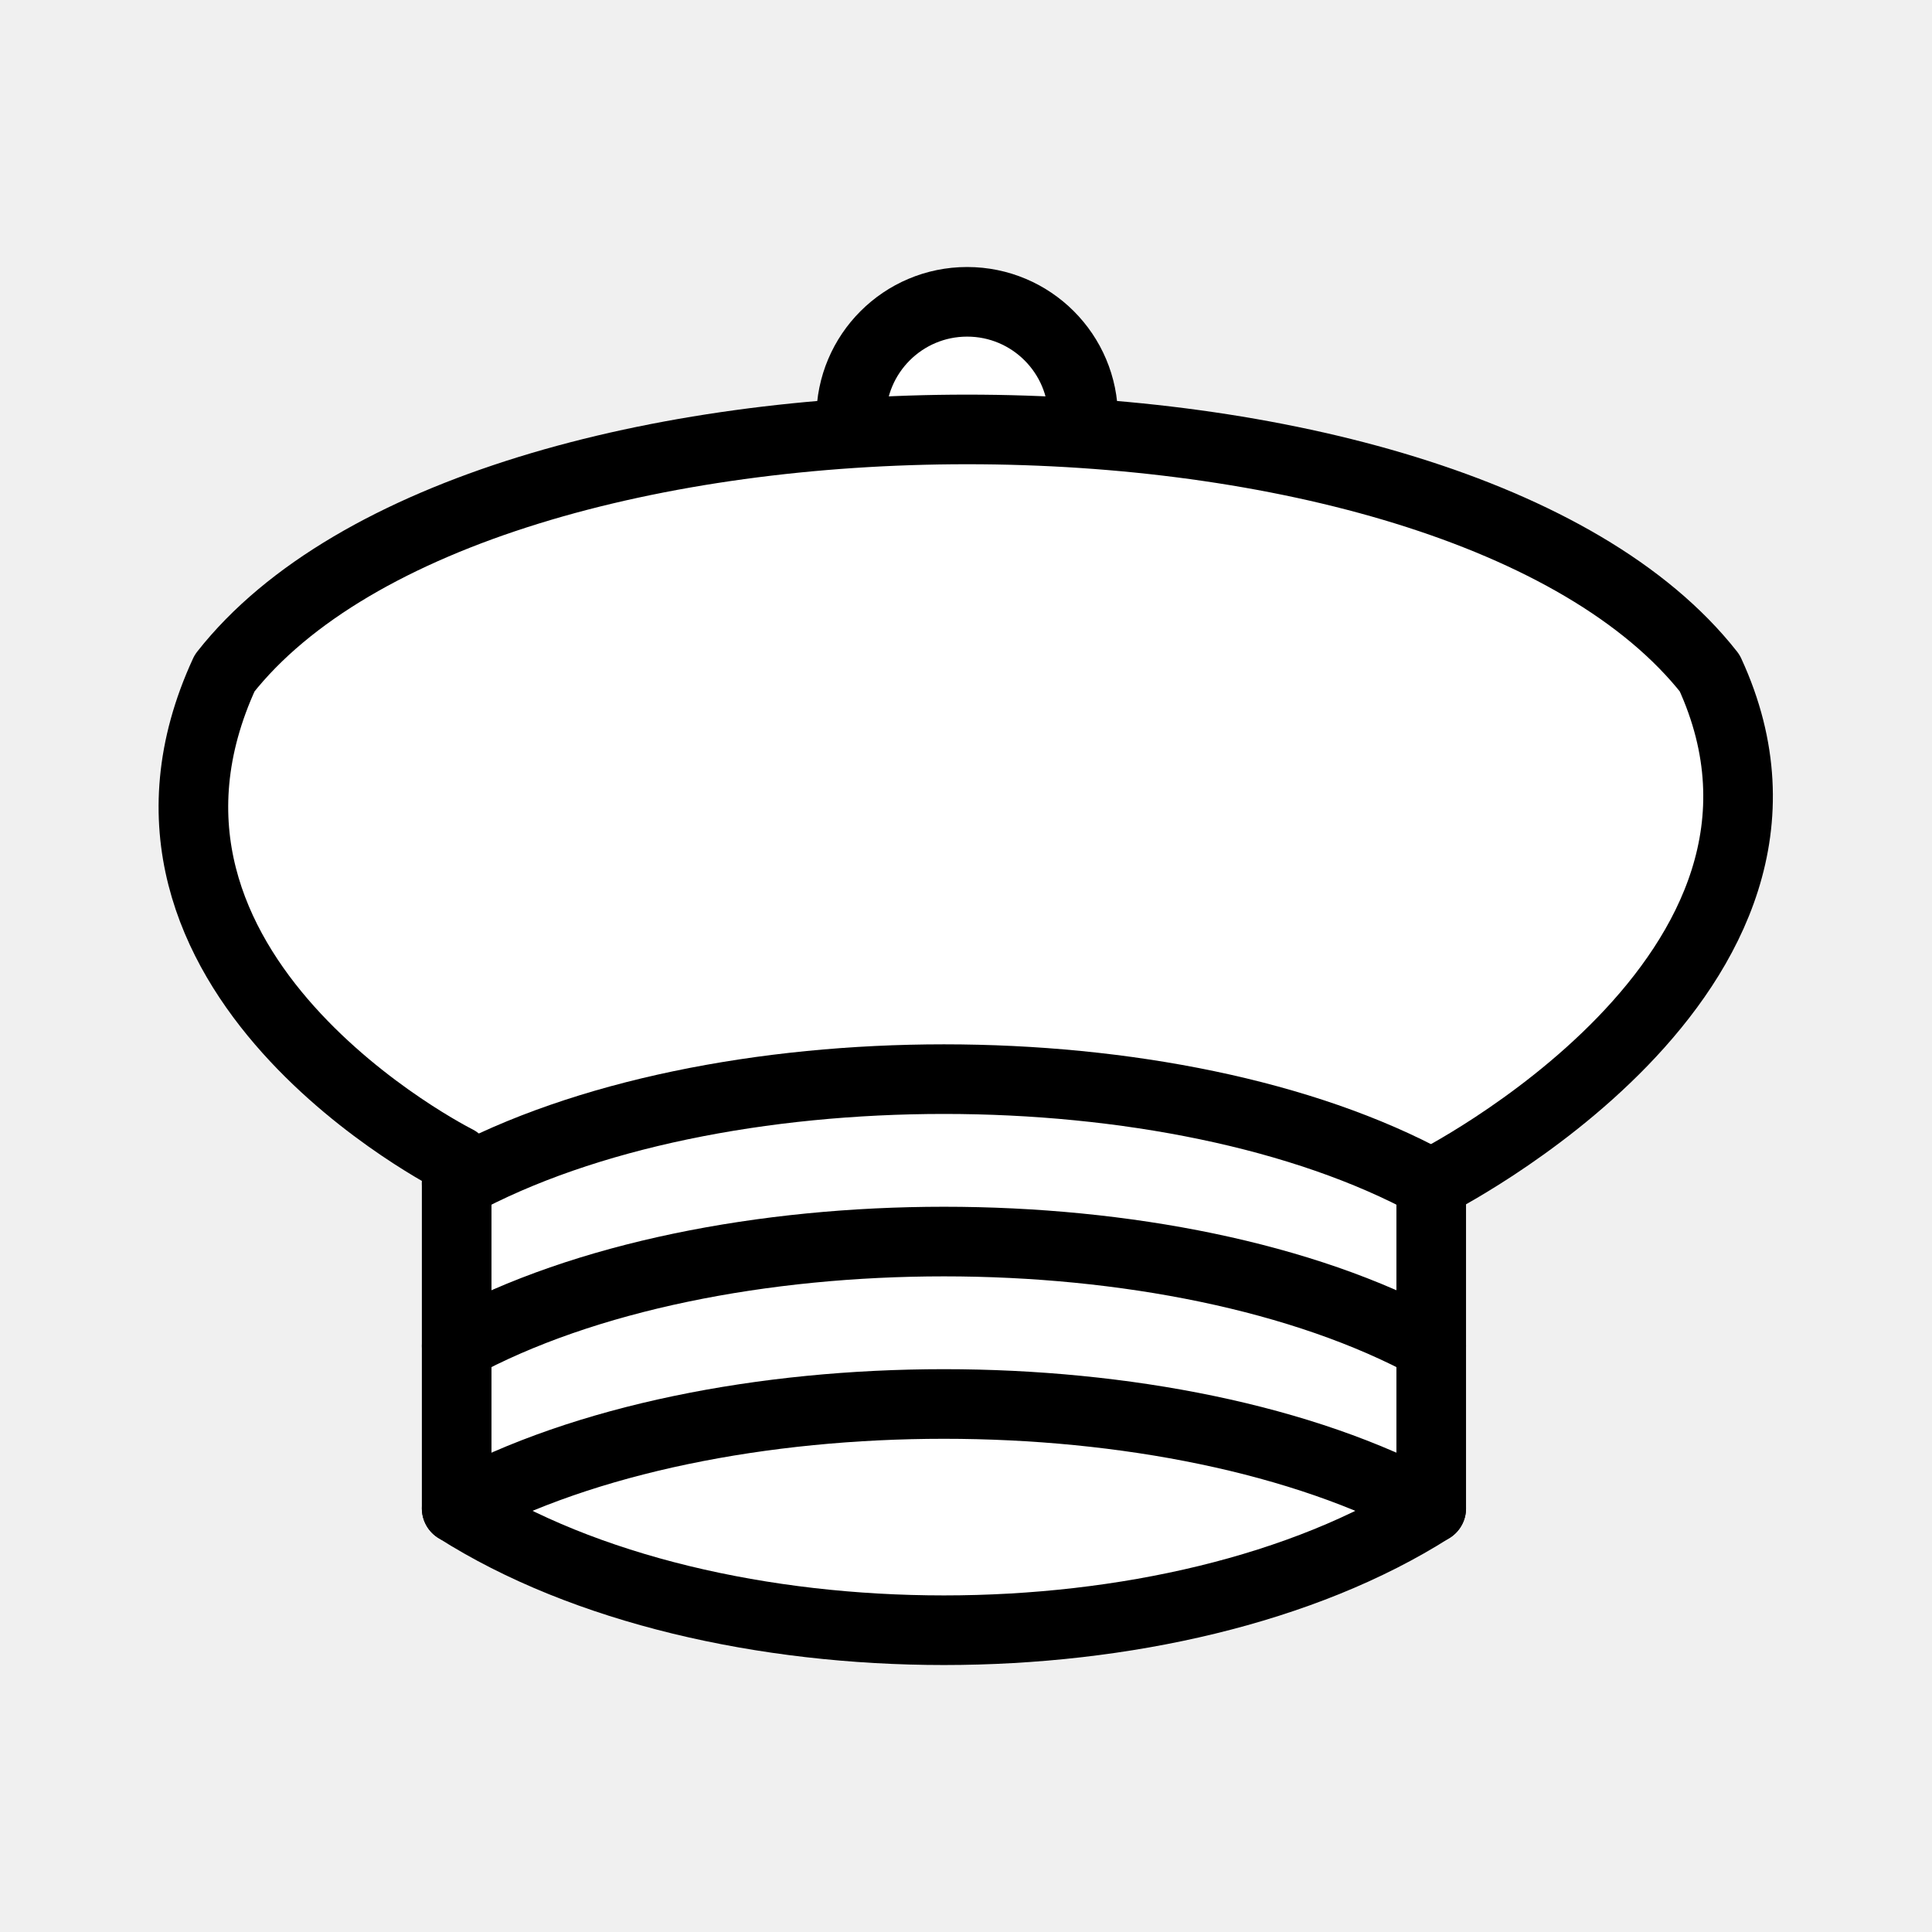
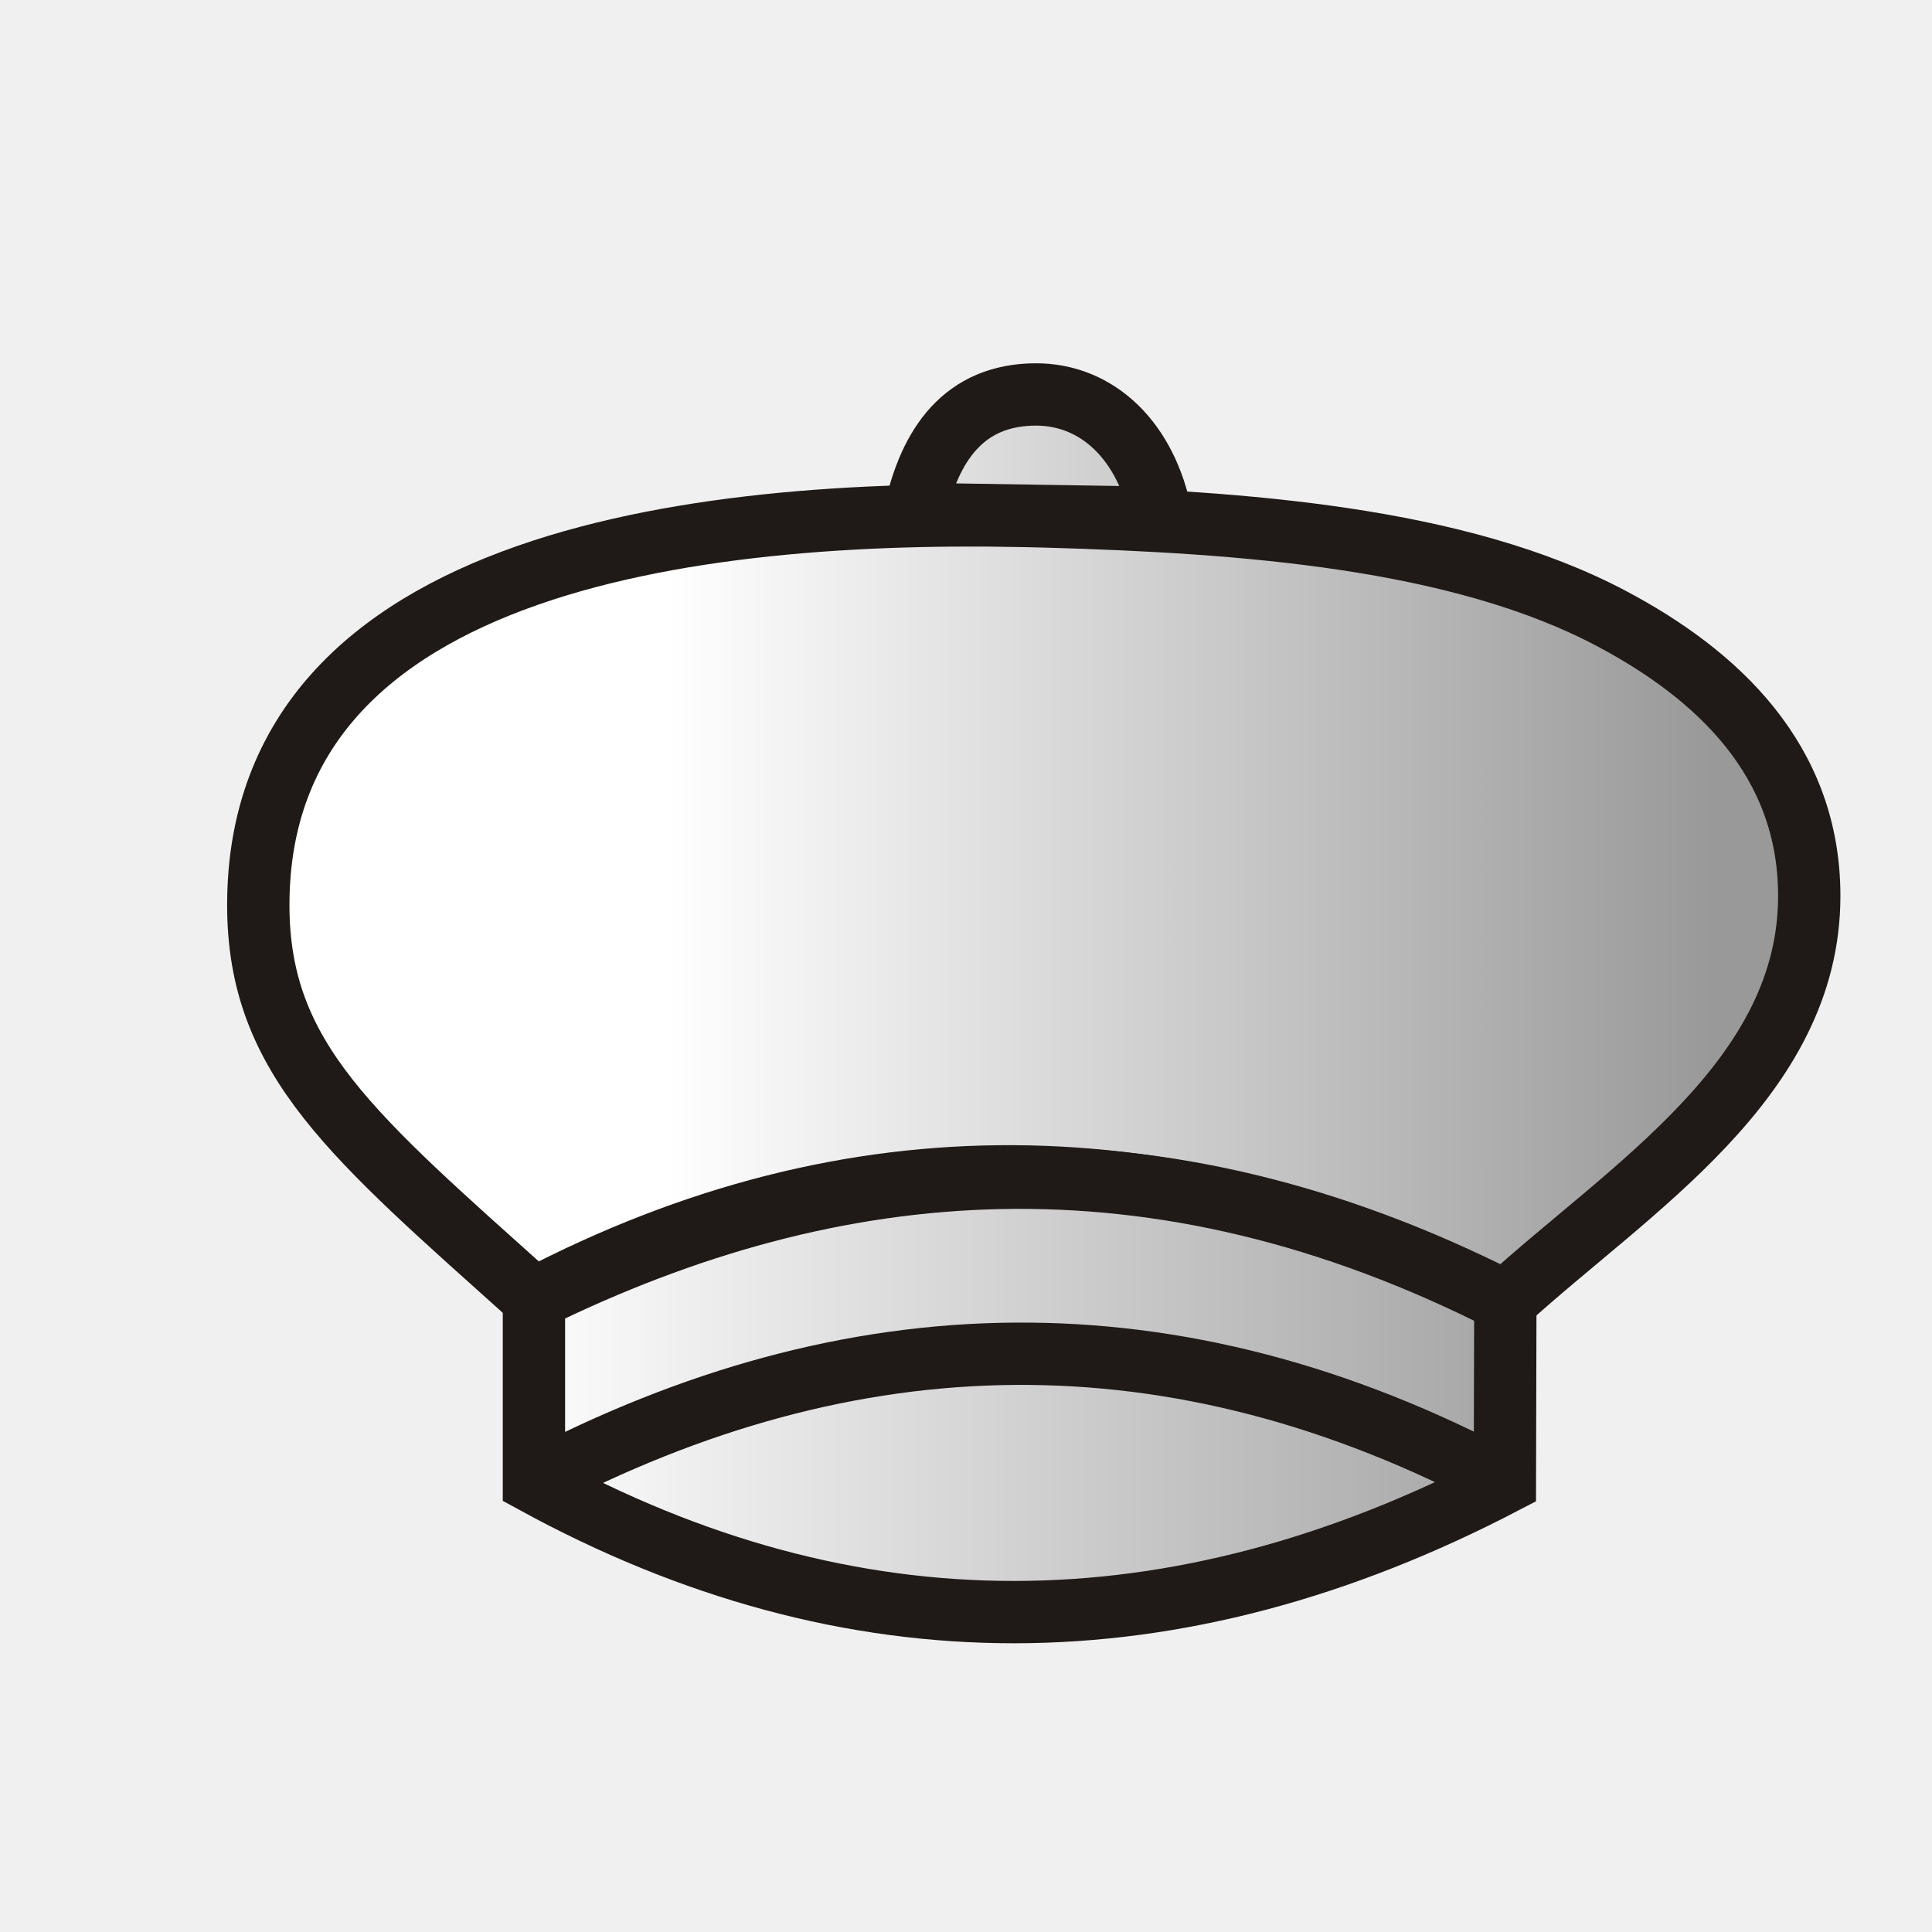
- <svg xmlns="http://www.w3.org/2000/svg" width="45" height="45" viewBox="0 0 11.906 11.906" version="1.1" id="svg4393">
-   <defs id="defs4387" />
+ <svg xmlns="http://www.w3.org/2000/svg" xmlns:xlink="http://www.w3.org/1999/xlink" width="45" height="45" viewBox="0 0 11.906 11.906" version="1.1" id="svg4393">
+   <defs id="defs4387">
+     <linearGradient xlink:href="#linearGradient169" id="linearGradient5387" x1="62.93" y1="26.73" x2="91.343" y2="26.73" gradientUnits="userSpaceOnUse" />
+     <linearGradient id="linearGradient169">
+       <stop id="stop165" offset="0" style="stop-color:#ffffff;stop-opacity:1" />
+       <stop id="stop167" offset="1" style="stop-color:#999999;stop-opacity:1" />
+     </linearGradient>
+     <linearGradient xlink:href="#linearGradient169" id="linearGradient5395" x1="58.477" y1="39.452" x2="89.78" y2="39.452" gradientUnits="userSpaceOnUse" />
+     <linearGradient xlink:href="#linearGradient169" id="linearGradient5403" x1="62.956" y1="13.961" x2="88.305" y2="13.961" gradientUnits="userSpaceOnUse" />
+   </defs>
  <g id="layer1" transform="translate(0,-285.0937)">
-     <g id="g4499" transform="matrix(0.2859852,0,0,0.2859852,-0.47457,283.8078)">
-       <g id="g4399" style="fill:#ffffff;stroke:#000000;stroke-width:1.5;stroke-linejoin:round">
-         <circle id="circle4395" r="2.5" cy="13.5" cx="22.5" />
-         <path id="path4397" d="m 11.5,37 c 5.5,3.5 15.5,3.5 21,0 v -7 c 0,0 9,-4.5 6,-11 -5.5,-7 -26.5,-7 -32,0 -3,6.5 5,10.5 5,10.5 z" />
-       </g>
-       <g id="g4407" style="fill:none;stroke:#000000;stroke-width:1.5;stroke-linecap:round">
-         <path id="path4401" d="M 11.5,30 C 17,27 27,27 32.5,30" />
-         <path id="path4403" d="m 11.5,33.5 c 5.5,-3 15.5,-3 21,0" />
-         <path id="path4405" d="M 11.5,37 C 17,34 27,34 32.5,37" />
-       </g>
+     <g id="M" transform="matrix(0.2268601,0,0,0.2268601,-10.1678,284.7396)">
+       <path id="path4760-6" d="m 59.324,36.845 c -4.924,-4.423 -7.488,-6.502 -7.488,-10.698 0,-9.537 12.337,-10.823 21.466,-10.555 5.225,0.153 11.124,0.559 15.298,2.774 2.842,1.508 5.367,3.823 5.367,7.532 0,4.979 -4.865,7.931 -8.255,11.017 -9.05,-4.451 -17.738,-4.59 -26.387,-0.071 z" style="fill:url(#linearGradient5387);fill-opacity:1;stroke:#1f1a17;stroke-width:1.693;stroke-linecap:butt;stroke-linejoin:miter;stroke-miterlimit:4;stroke-dasharray:none;stroke-opacity:1" />
+       <path id="path5347-3" d="m 59.324,36.845 v 4.984 c 8.612,4.714 17.406,4.683 26.375,0 l 0.012,-4.913 v 0 C 76.185,32.072 67.507,32.828 59.324,36.845 Z" style="fill:url(#linearGradient5395);fill-opacity:1;stroke:#1f1a17;stroke-width:1.693;stroke-linecap:butt;stroke-linejoin:miter;stroke-miterlimit:4;stroke-dasharray:none;stroke-opacity:1" />
+       <path id="path5353-5" d="m 59.324,41.829 c 8.607,-4.521 17.388,-4.796 26.375,0 v 0" style="fill:none;stroke:#1f1a17;stroke-width:1.693;stroke-linecap:butt;stroke-linejoin:miter;stroke-miterlimit:4;stroke-dasharray:none;stroke-opacity:1" />
+       <path id="path5355-7" d="m 69.665,15.521 c 0.403,-1.901 1.356,-3.236 3.281,-3.245 1.682,-0.008 3.027,1.263 3.423,3.352 z" style="fill:url(#linearGradient5403);fill-opacity:1;stroke:#1f1a17;stroke-width:1.693;stroke-linecap:butt;stroke-linejoin:miter;stroke-miterlimit:4;stroke-dasharray:none;stroke-opacity:1" />
    </g>
  </g>
</svg>
